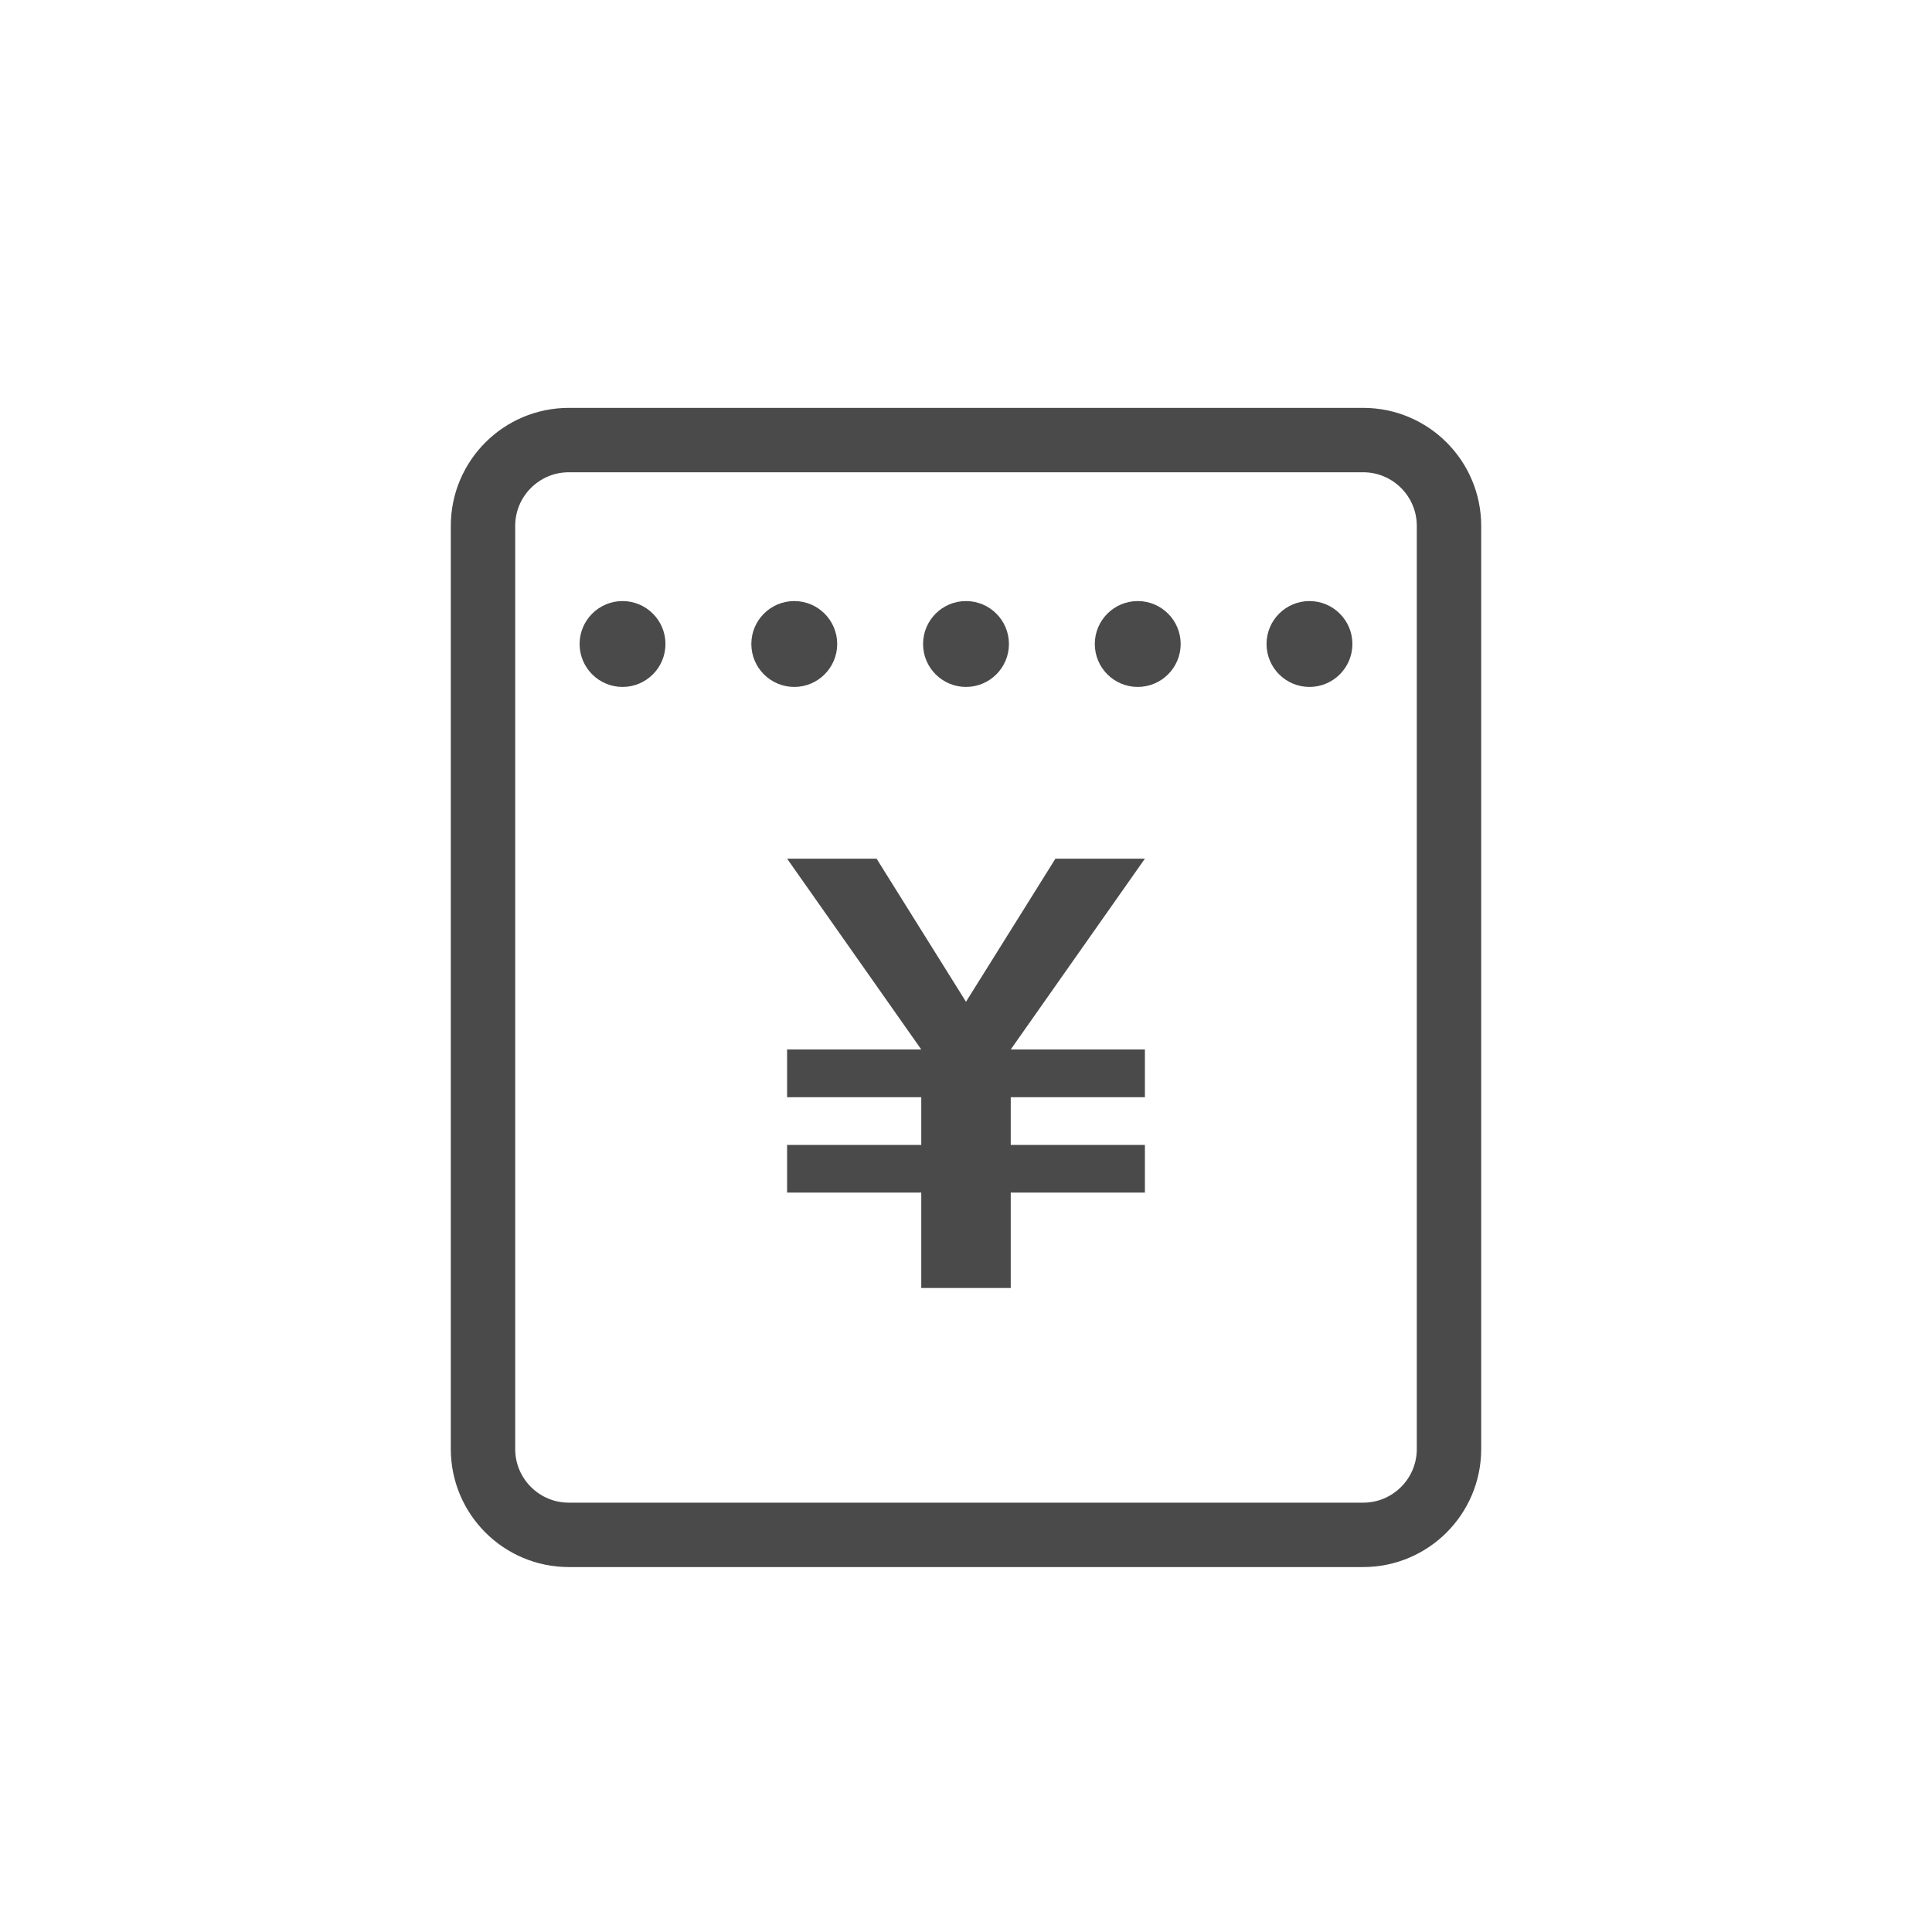
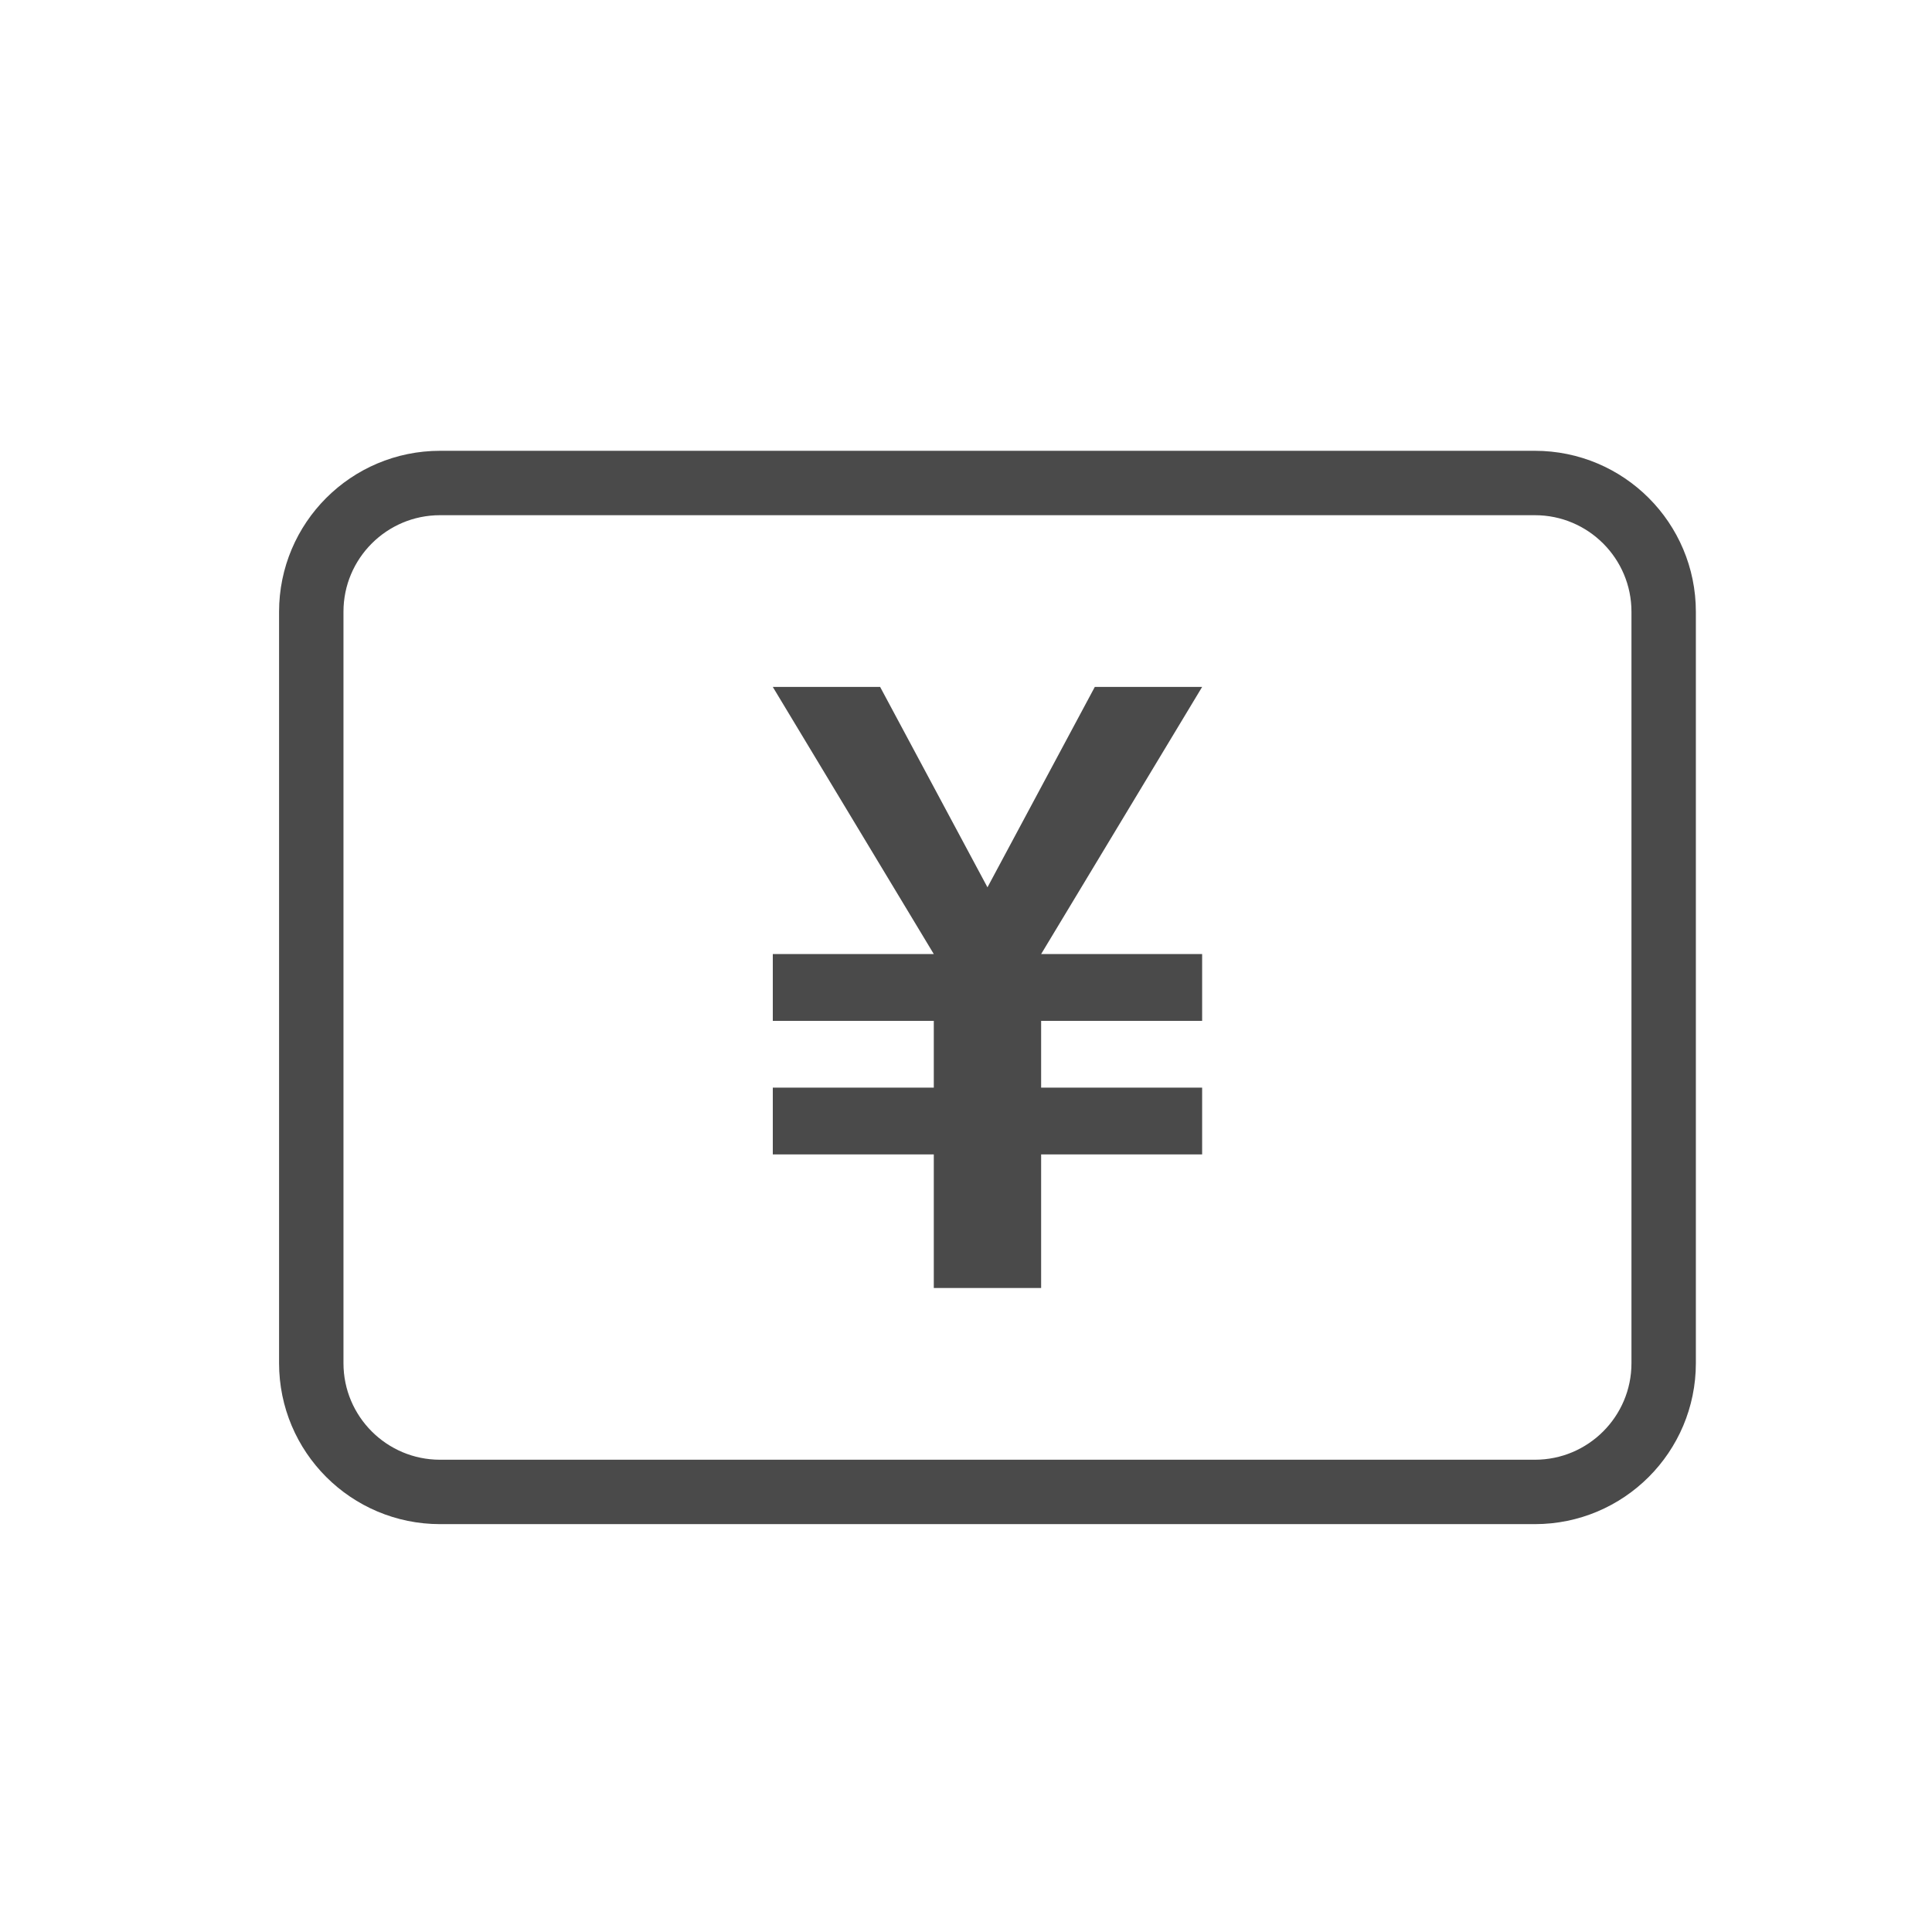
<svg xmlns="http://www.w3.org/2000/svg" width="45px" height="45px" viewBox="0 0 45 45" version="1.1">
  <g id="tabicon/-bill-black" stroke="none" stroke-width="1" fill="none" fill-rule="evenodd">
-     <rect id="Rectangle" stroke="#4A4A4A" stroke-width="1.5" x="11.25" y="10.25" width="22.5" height="25.5" rx="2" />
-     <path d="M14.5,14 C15.052,14 15.5,14.448 15.5,15 C15.5,15.552 15.052,16 14.5,16 C13.948,16 13.5,15.552 13.5,15 C13.5,14.448 13.948,14 14.5,14 Z M18.5,14 C19.052,14 19.5,14.448 19.5,15 C19.5,15.552 19.052,16 18.5,16 C17.948,16 17.5,15.552 17.5,15 C17.5,14.448 17.948,14 18.5,14 Z M22.5,14 C23.052,14 23.5,14.448 23.5,15 C23.5,15.552 23.052,16 22.5,16 C21.948,16 21.5,15.552 21.5,15 C21.5,14.448 21.948,14 22.5,14 Z M26.5,14 C27.052,14 27.5,14.448 27.5,15 C27.5,15.552 27.052,16 26.5,16 C25.948,16 25.5,15.552 25.5,15 C25.5,14.448 25.948,14 26.5,14 Z M30.5,14 C31.052,14 31.5,14.448 31.5,15 C31.5,15.552 31.052,16 30.5,16 C29.948,16 29.5,15.552 29.5,15 C29.5,14.448 29.948,14 30.5,14 Z" id="Combined-Shape" fill="#4A4A4A" />
-     <polygon id="￥" fill="#4A4A4A" fill-rule="nonzero" points="18.333 20 21.458 24.444 18.333 24.444 18.333 25.556 21.458 25.556 21.458 26.667 18.333 26.667 18.333 27.778 21.458 27.778 21.458 30 23.542 30 23.542 27.778 26.667 27.778 26.667 26.667 23.542 26.667 23.542 25.556 26.667 25.556 26.667 24.444 23.542 24.444 26.667 20 24.583 20 22.5 23.333 20.417 20" />
+     <rect id="Rectangle-Copy-3" stroke="#4A4A4A" stroke-width="1.5" x="7.25" y="11.25" width="31.5" height="23.5" rx="3" />
+     <polygon id="￥" fill="#4A4A4A" fill-rule="nonzero" points="18 16 21.75 22.222 18 22.222 18 23.778 21.75 23.778 21.75 25.333 18 25.333 18 26.889 21.75 26.889 21.75 30 24.25 30 24.25 26.889 28 26.889 28 25.333 24.25 25.333 24.25 23.778 28 23.778 28 22.222 24.25 22.222 28 16 25.5 16 23 20.667 20.5 16" />
  </g>
</svg>
